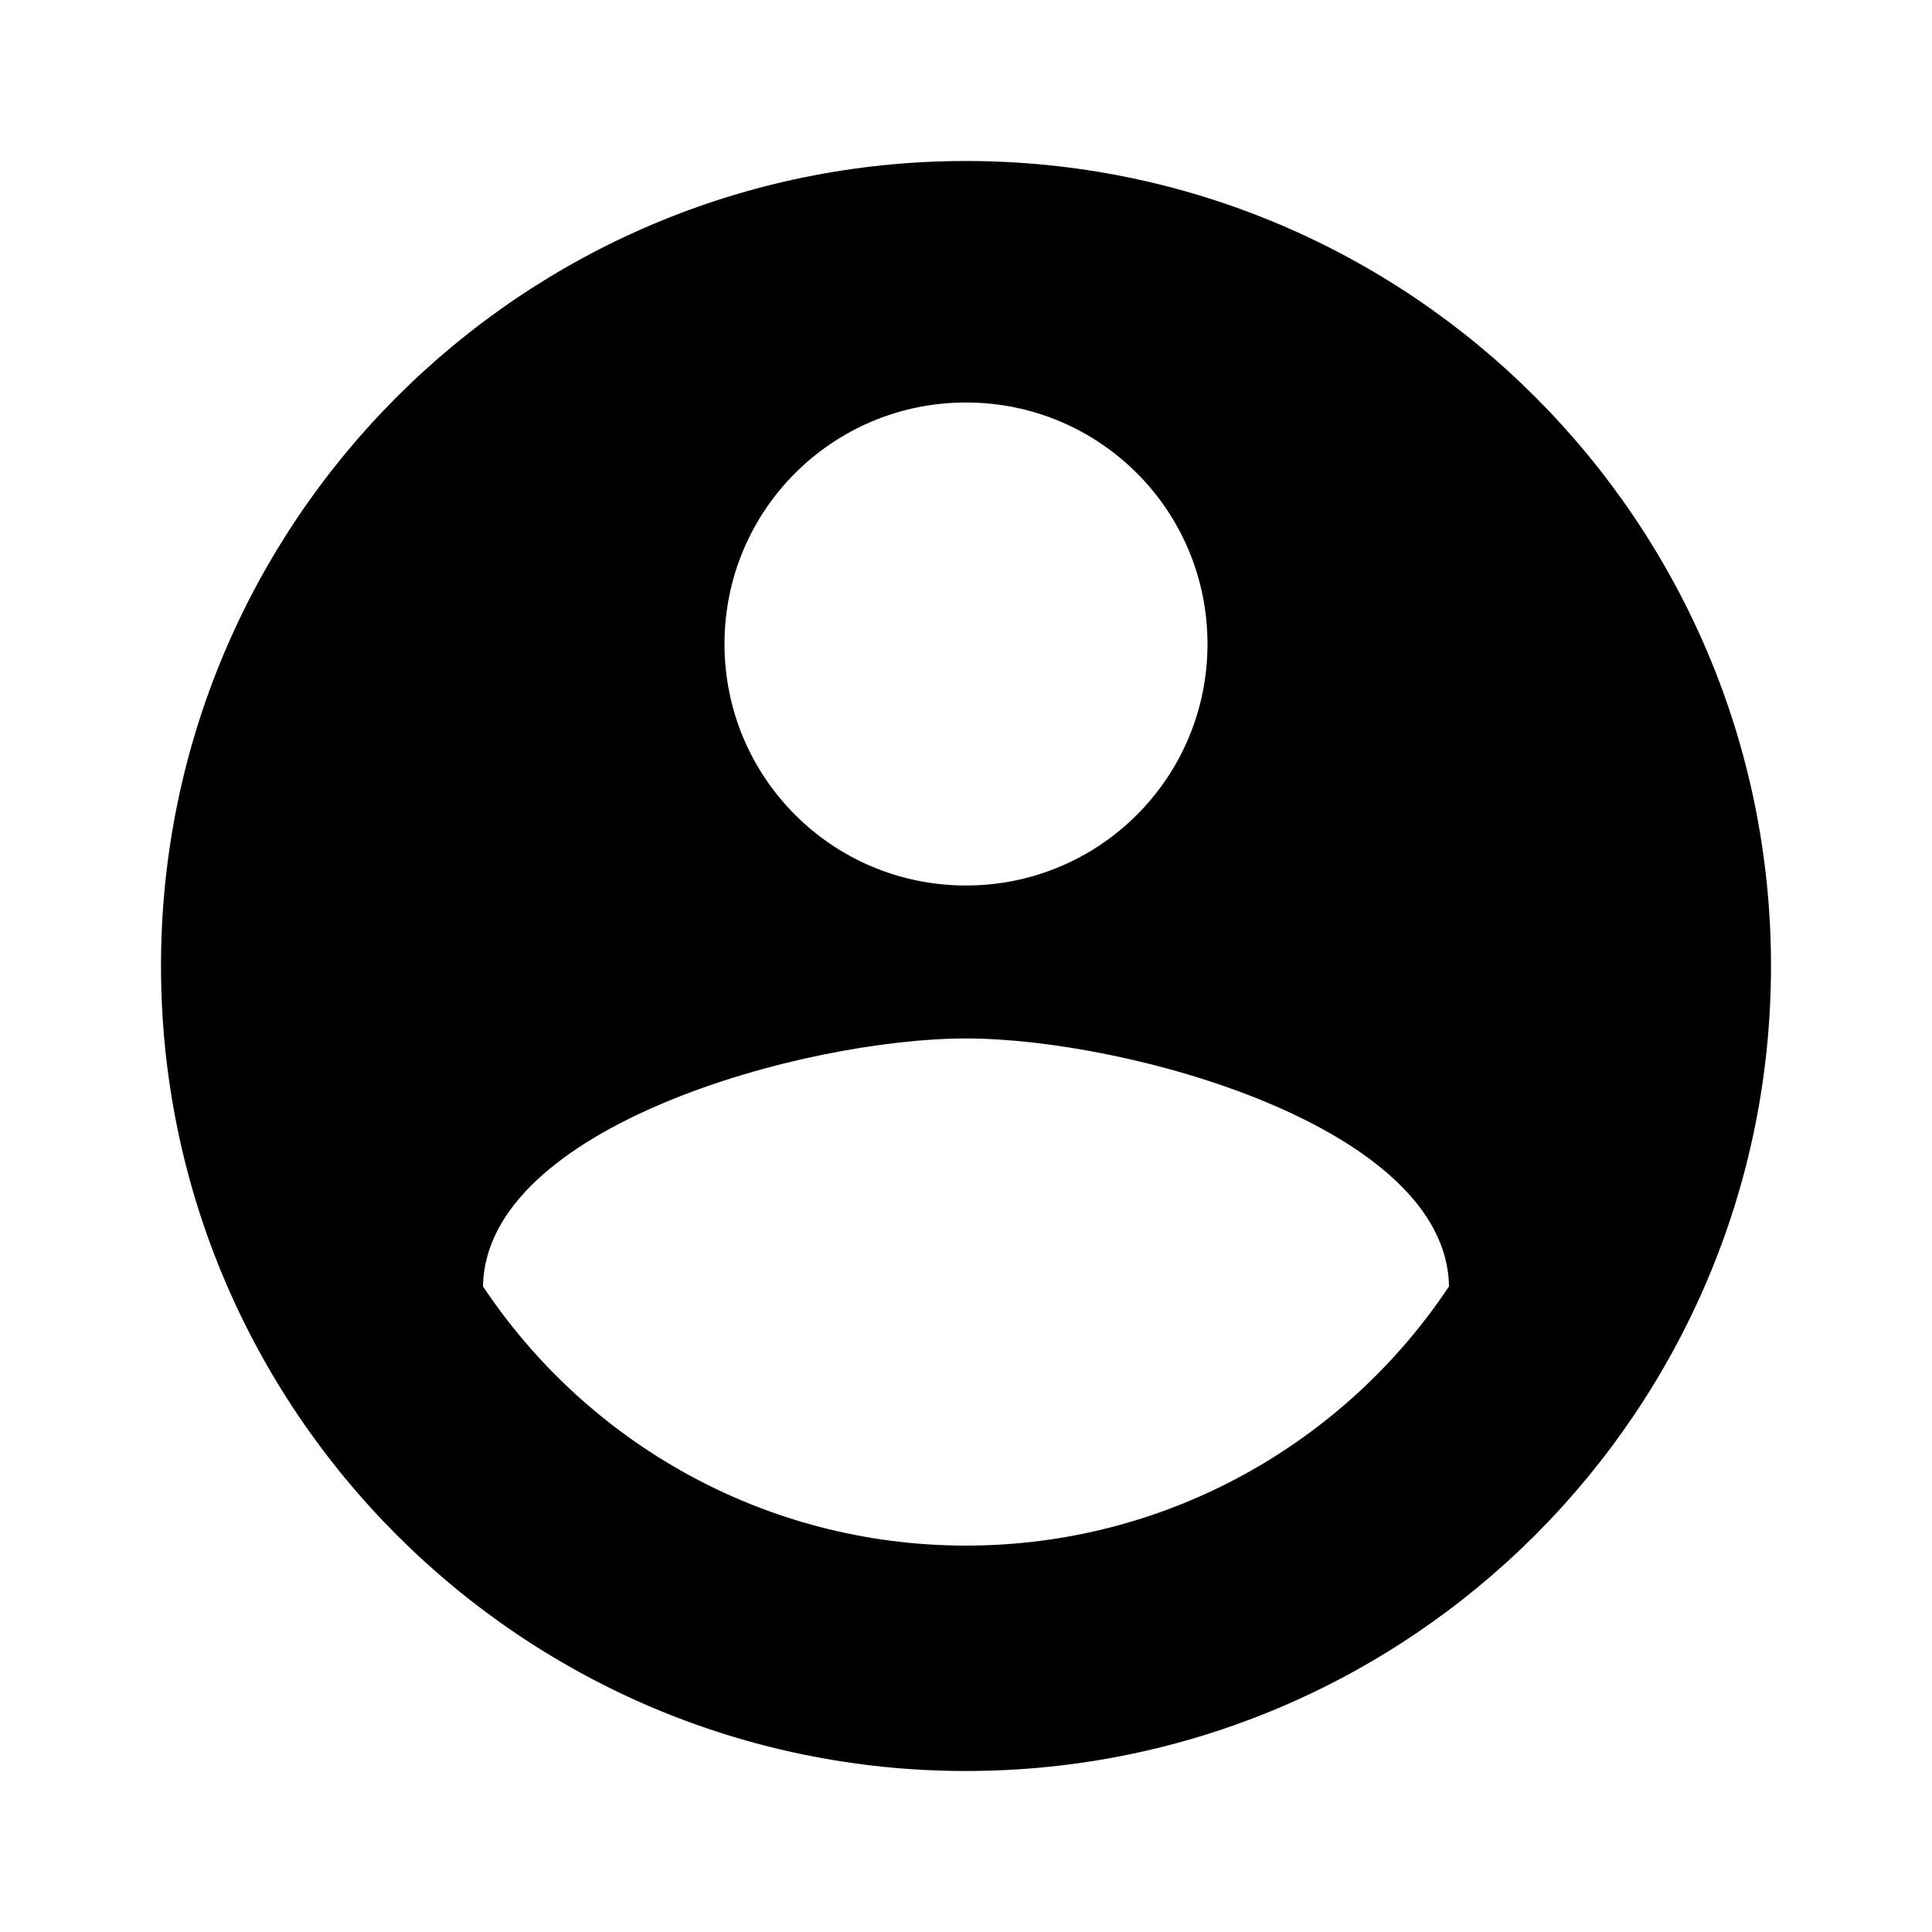
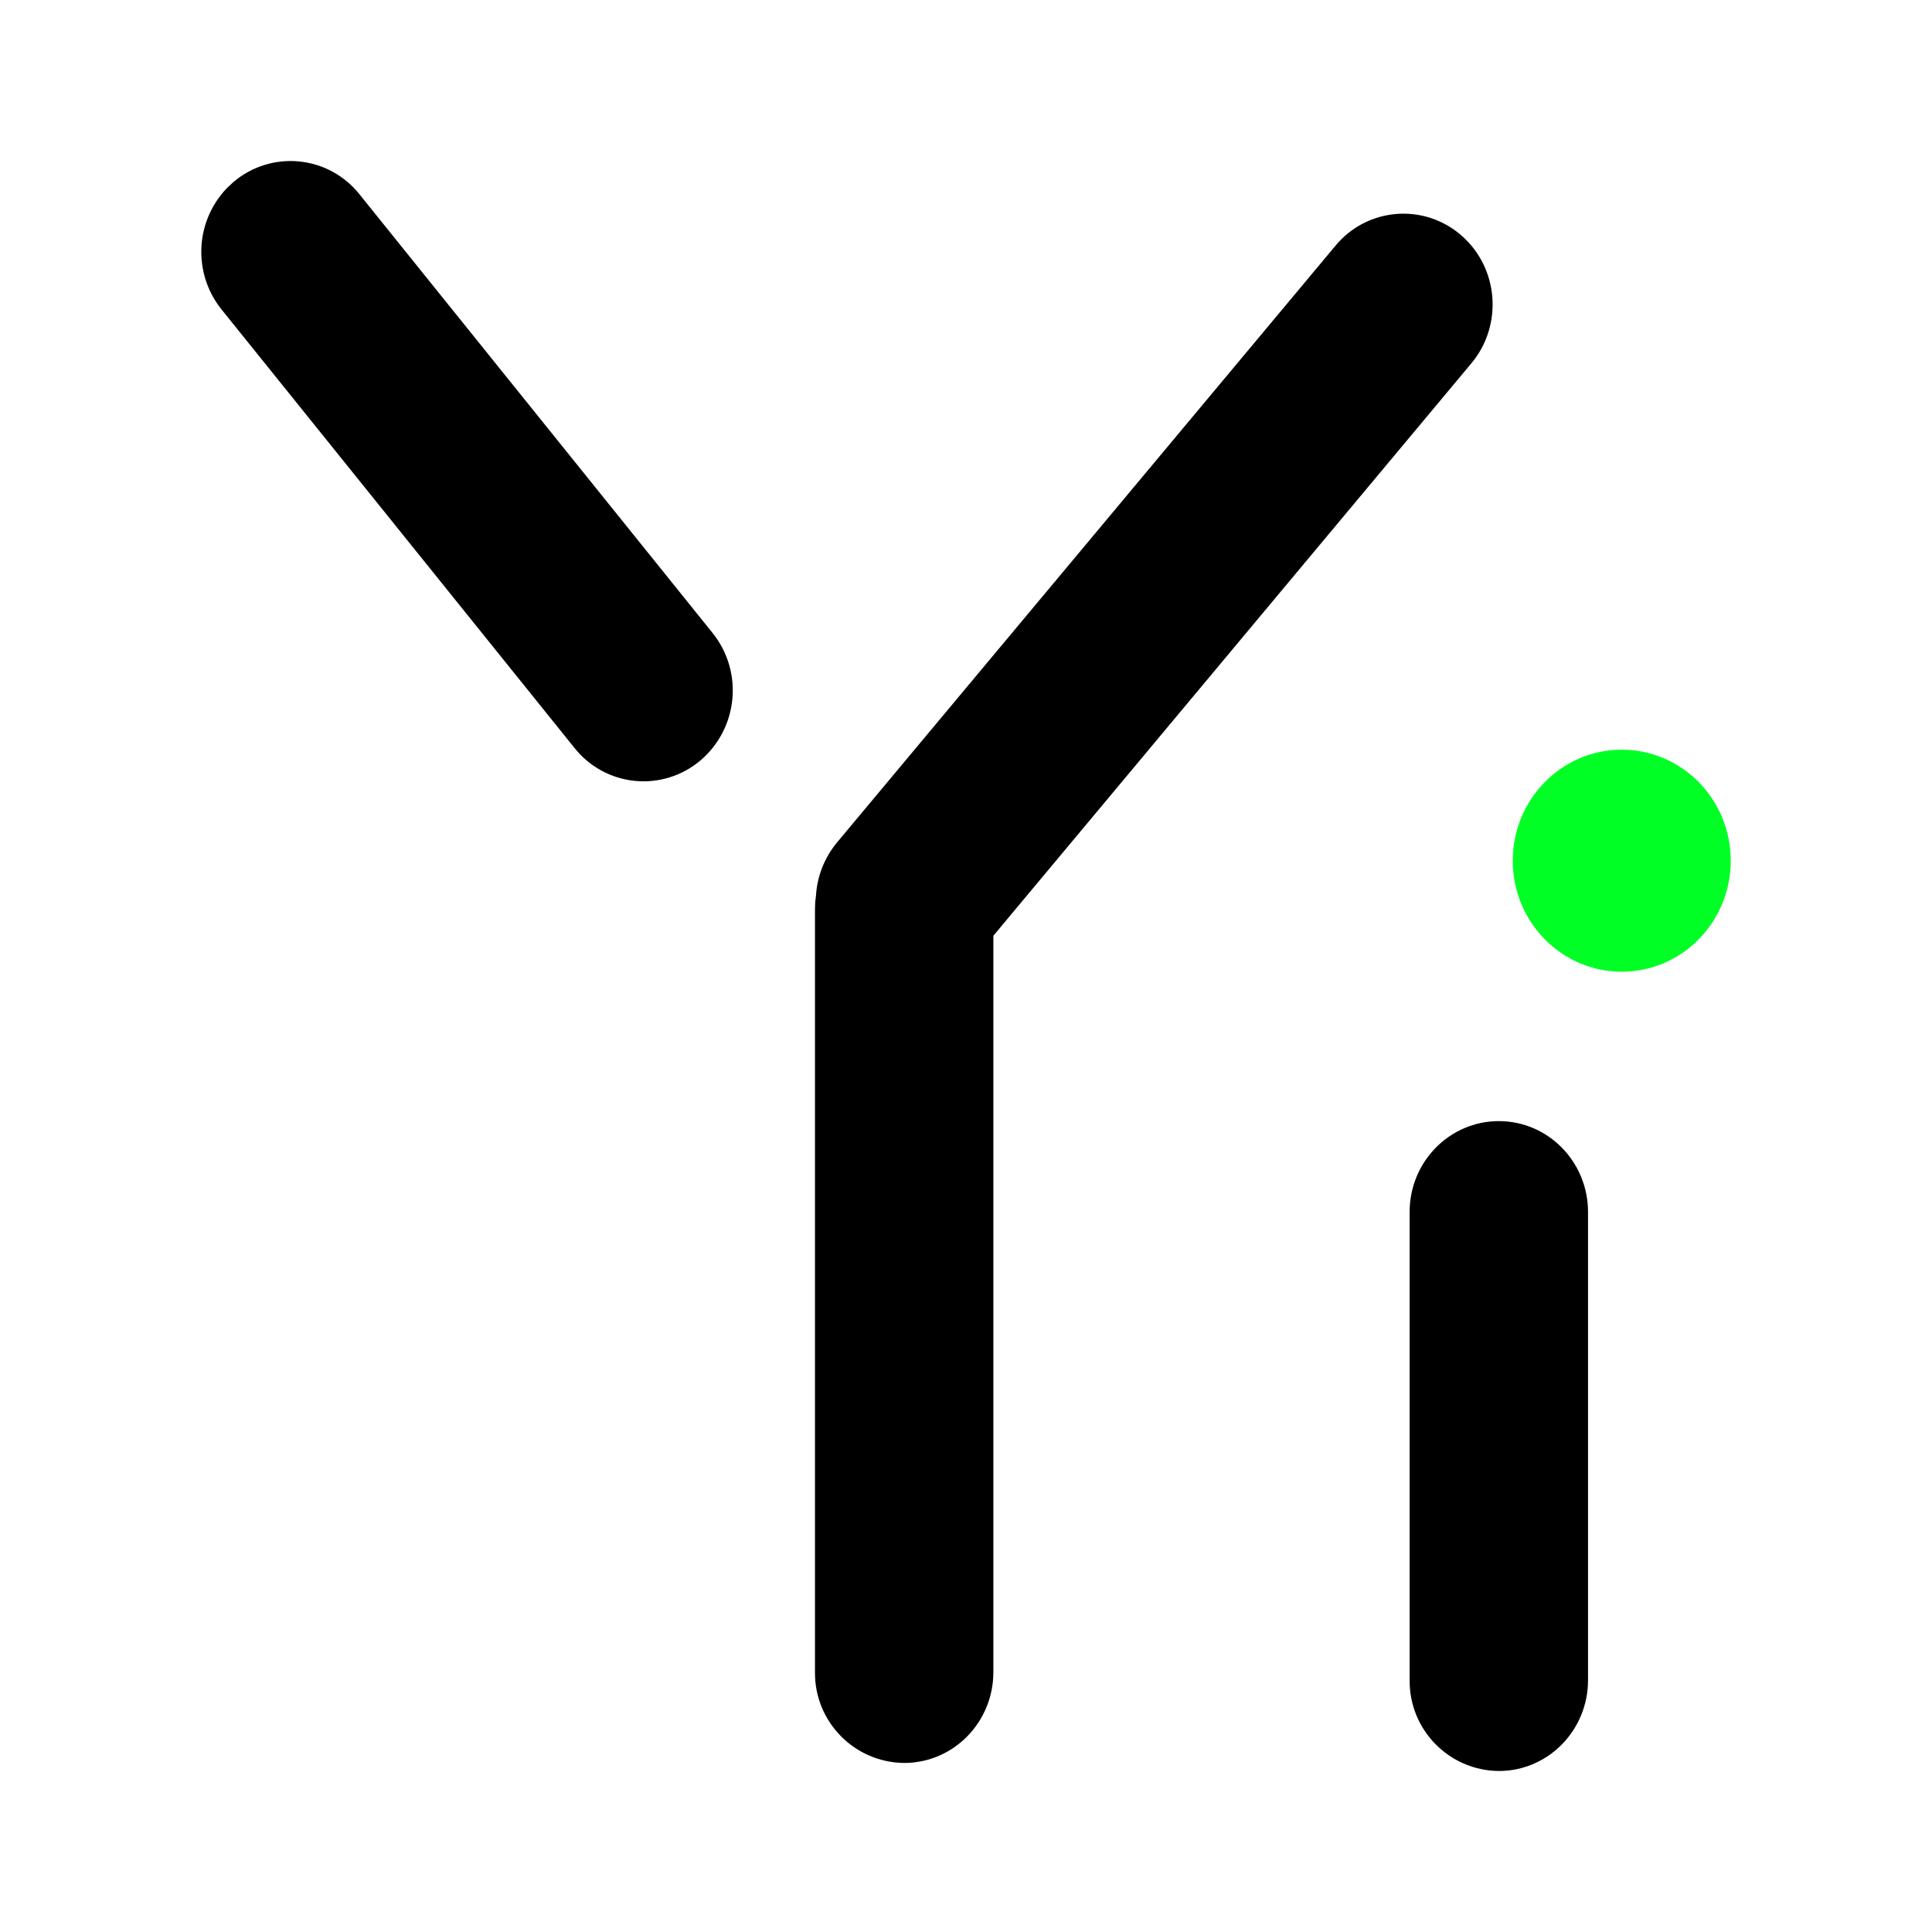
- <svg xmlns="http://www.w3.org/2000/svg" fill="currentColor" height="1em" viewBox="0 0 24 24" width="1em">
-   <path d="M12 2C6.48 2 2 6.48 2 12s4.48 10 10 10 10-4.48 10-10S17.52 2 12 2zm0 3c1.66 0 3 1.34 3 3s-1.34 3-3 3-3-1.34-3-3 1.34-3 3-3zm0 14.2c-2.5 0-4.71-1.28-6-3.22.03-1.99 4-3.08 6-3.08 1.99 0 5.97 1.09 6 3.08-1.29 1.94-3.5 3.22-6 3.22z" />
+ <svg xmlns="http://www.w3.org/2000/svg" fill="currentColor" fill-rule="evenodd" height="1em" style="flex:none;line-height:1" viewBox="0 0 24 24" width="1em">
+   <g>
+     <path d="M18.62 13.927c.611 0 1.107.505 1.107 1.128v5.817c0 .623-.496 1.128-1.108 1.128a1.118 1.118 0 01-1.108-1.128v-5.817c0-.623.496-1.128 1.108-1.128zM16.59 3.052a1.094 1.094 0 011.562-.129c.466.404.522 1.116.126 1.59l-5.938 7.111v9.147c0 .624-.496 1.129-1.108 1.129a1.118 1.118 0 01-1.108-1.129v-9.477l.003-.088.01-.087c.015-.232.102-.462.261-.654l6.192-7.413zM2.906 2.256a1.094 1.094 0 011.559.157l4.387 5.45a1.142 1.142 0 01-.155 1.587 1.094 1.094 0 01-1.559-.157l-4.387-5.45a1.144 1.144 0 01.06-1.498l.095-.09z" />
+     <ellipse cx="20.146" cy="10.692" fill="#00FF25" rx="1.354" ry="1.379" />
+   </g>
</svg>
